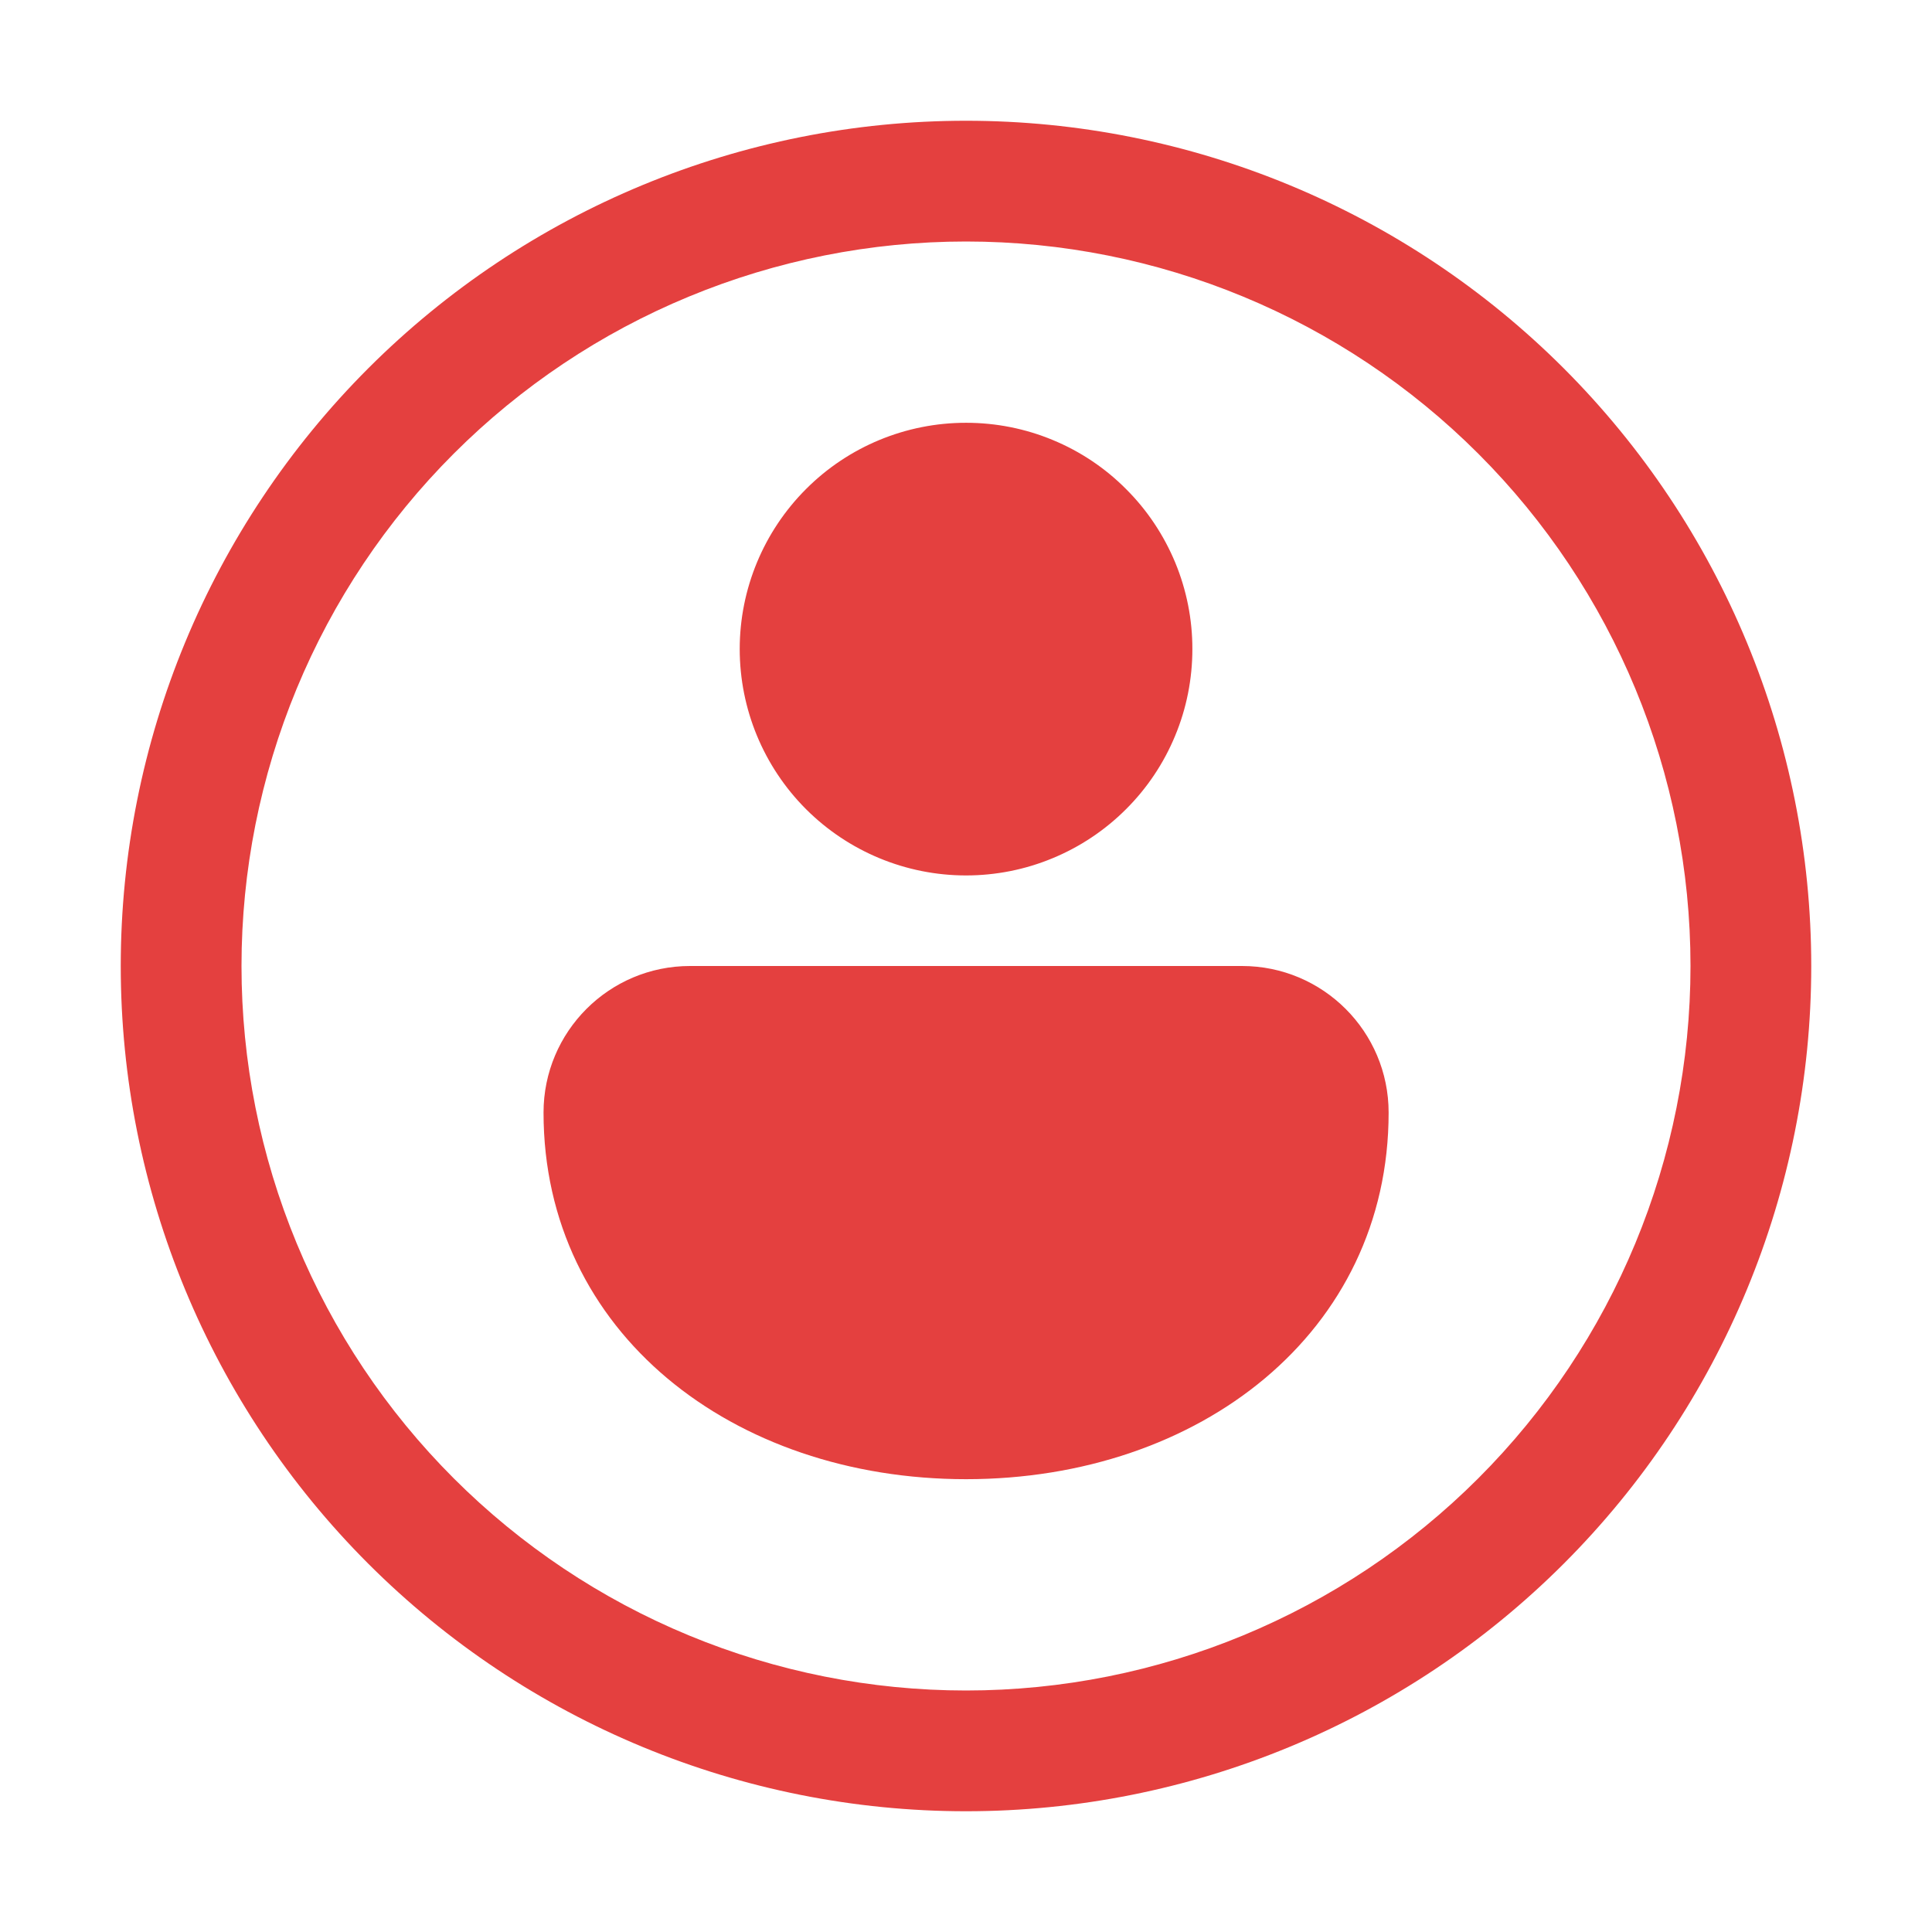
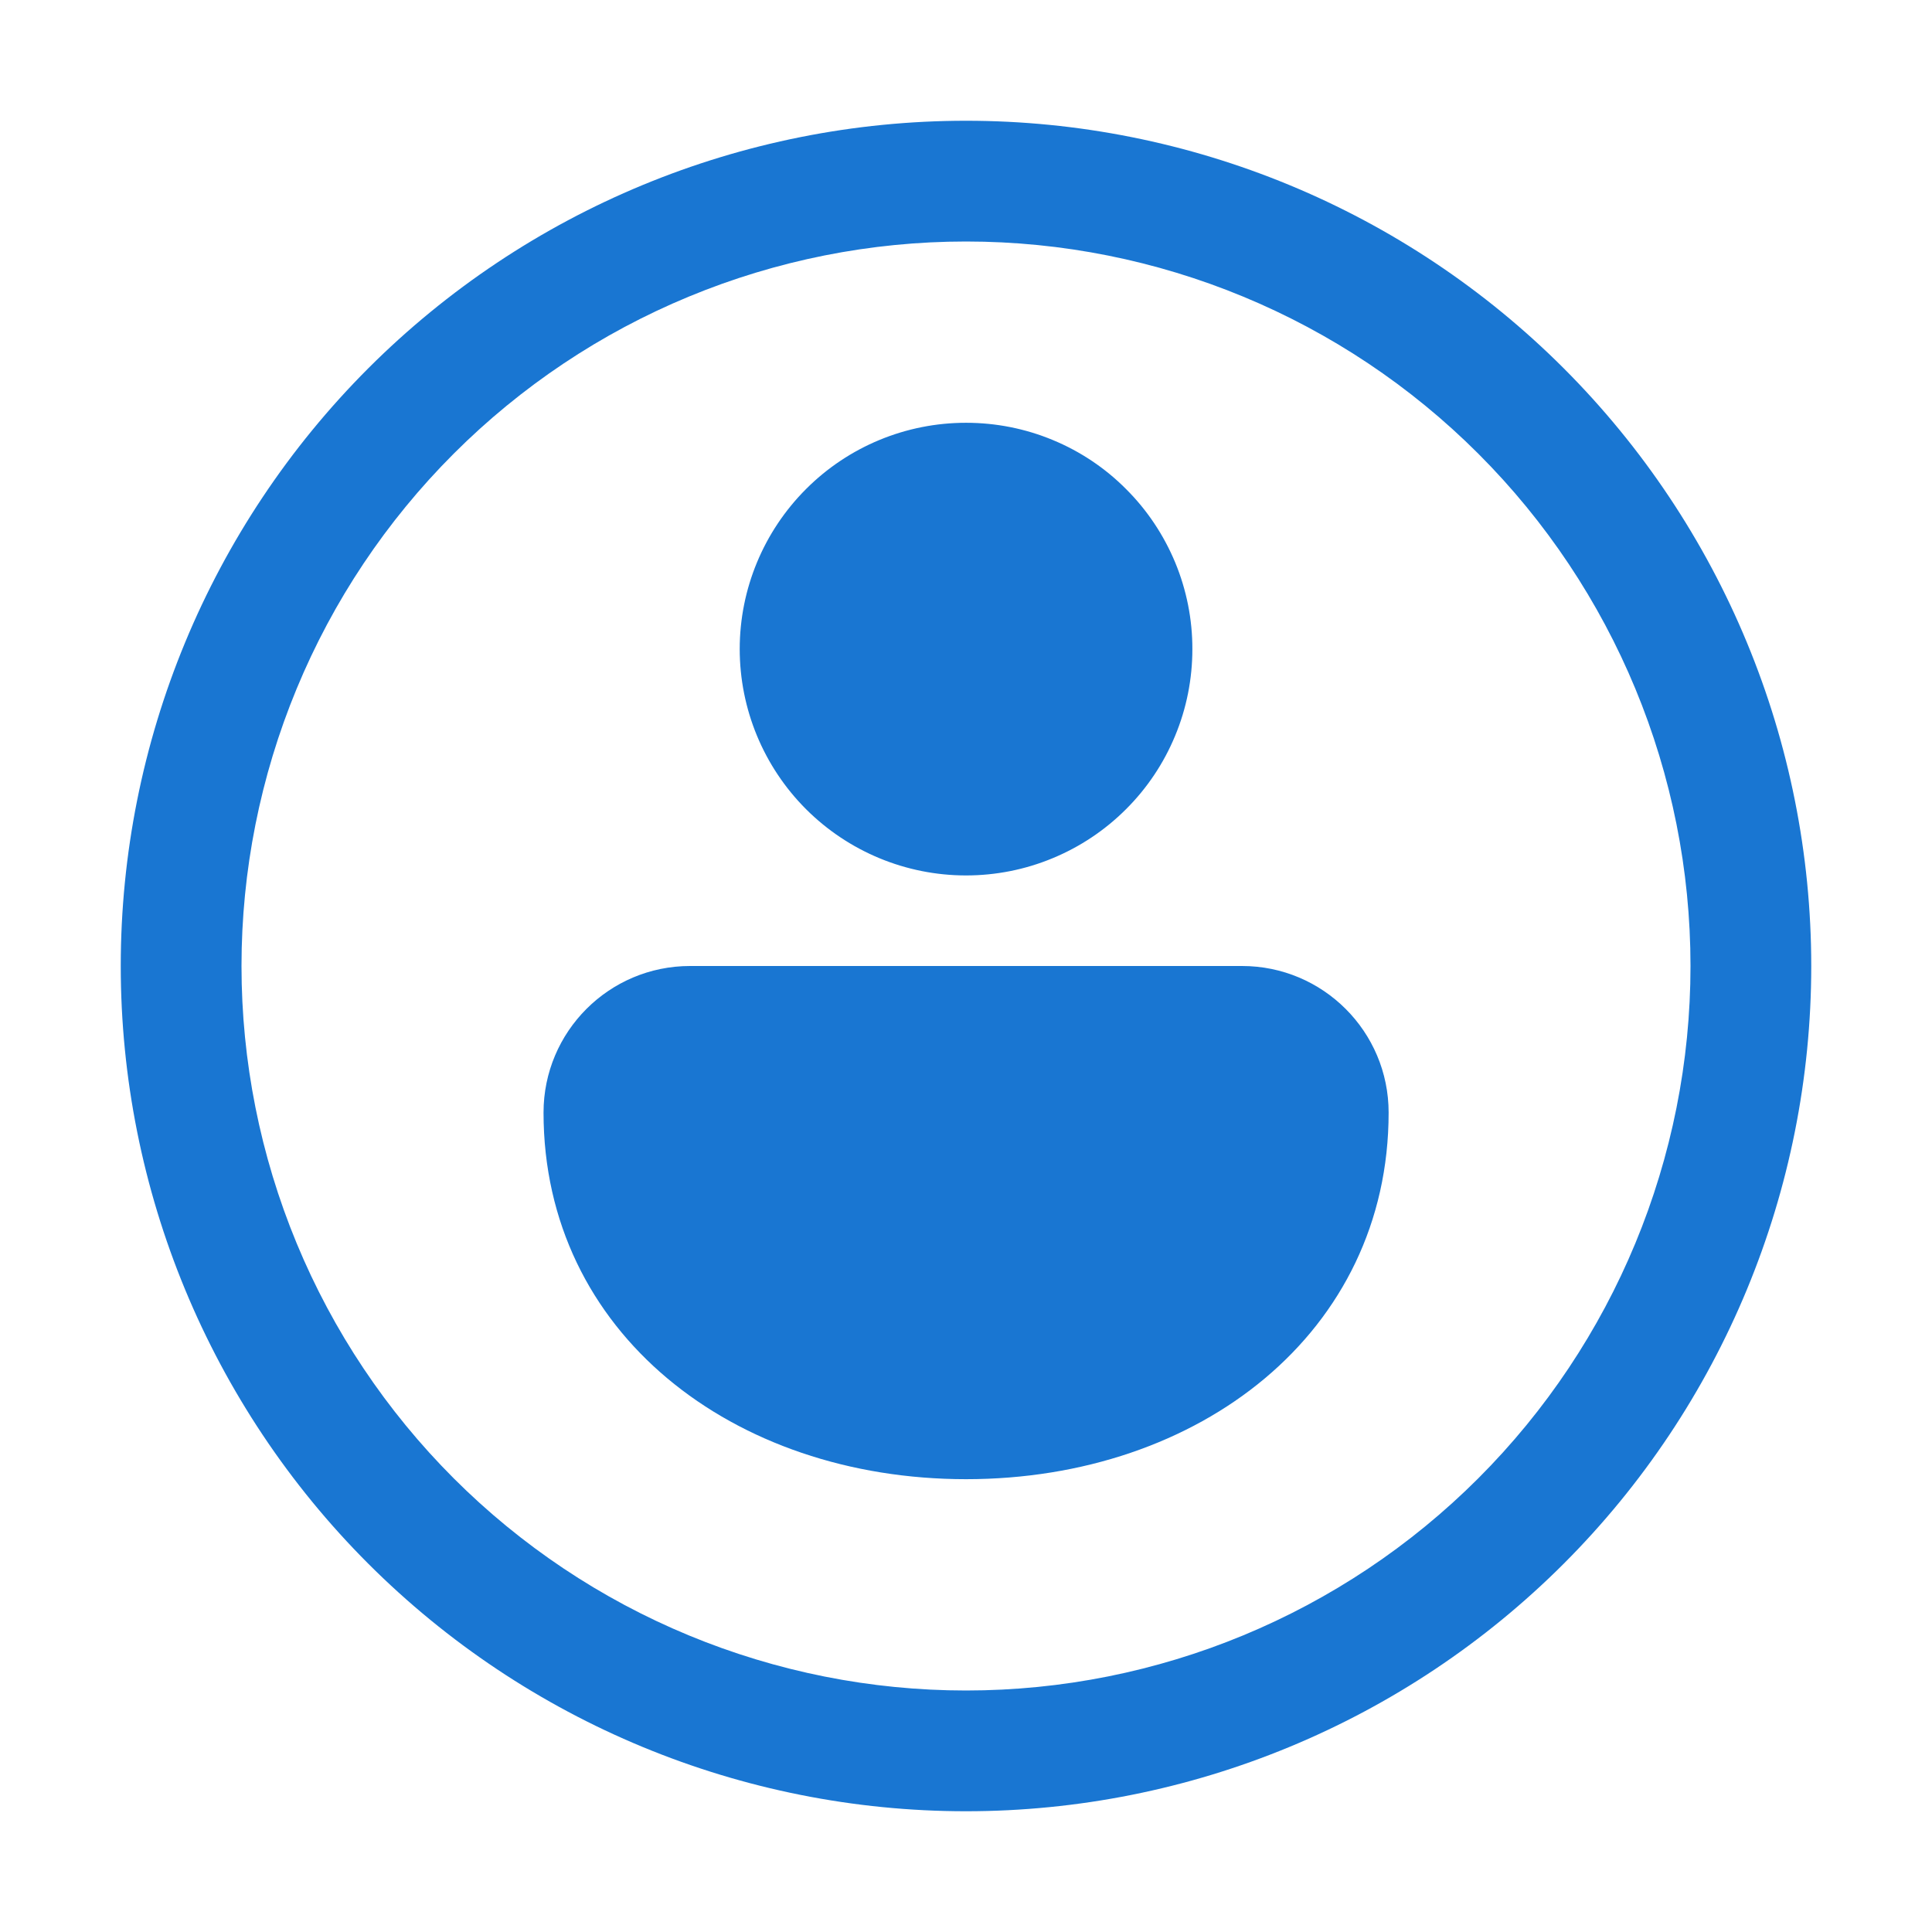
<svg xmlns="http://www.w3.org/2000/svg" width="24" height="24" viewBox="0 0 24 24" fill="none">
-   <path d="M12 3C10.818 3 9.648 3.233 8.556 3.685C7.464 4.137 6.472 4.8 5.636 5.636C4.8 6.472 4.137 7.464 3.685 8.556C3.233 9.648 3 10.818 3 12C3 13.182 3.233 14.352 3.685 15.444C4.137 16.536 4.8 17.528 5.636 18.364C6.472 19.2 7.464 19.863 8.556 20.315C9.648 20.767 10.818 21 12 21C14.387 21 16.676 20.052 18.364 18.364C20.052 16.676 21 14.387 21 12C21 9.613 20.052 7.324 18.364 5.636C16.676 3.948 14.387 3 12 3ZM1.5 12C1.5 9.215 2.606 6.545 4.575 4.575C6.545 2.606 9.215 1.5 12 1.5C14.785 1.5 17.456 2.606 19.425 4.575C21.394 6.545 22.5 9.215 22.5 12C22.5 14.785 21.394 17.456 19.425 19.425C17.456 21.394 14.785 22.5 12 22.5C9.215 22.5 6.545 21.394 4.575 19.425C2.606 17.456 1.5 14.785 1.5 12ZM12 18.375C14.899 18.375 17.25 16.554 17.25 13.821C17.25 12.815 16.434 12 15.429 12H8.572C7.566 12 6.752 12.816 6.752 13.821C6.752 16.552 9.102 18.375 12.002 18.375H12ZM12 10.875C12.369 10.875 12.735 10.803 13.076 10.661C13.417 10.52 13.727 10.313 13.988 10.052C14.25 9.791 14.457 9.481 14.598 9.14C14.74 8.799 14.812 8.433 14.812 8.064C14.813 7.695 14.74 7.329 14.599 6.988C14.457 6.647 14.251 6.337 13.989 6.076C13.729 5.814 13.419 5.607 13.078 5.466C12.736 5.324 12.371 5.252 12.002 5.252C11.256 5.251 10.54 5.547 10.013 6.075C9.486 6.602 9.189 7.317 9.189 8.062C9.189 8.808 9.485 9.523 10.012 10.051C10.539 10.578 11.254 10.875 12 10.875Z" fill="#E4403F" />
+   <path d="M12 3C10.818 3 9.648 3.233 8.556 3.685C7.464 4.137 6.472 4.8 5.636 5.636C4.8 6.472 4.137 7.464 3.685 8.556C3.233 9.648 3 10.818 3 12C3 13.182 3.233 14.352 3.685 15.444C4.137 16.536 4.8 17.528 5.636 18.364C6.472 19.2 7.464 19.863 8.556 20.315C9.648 20.767 10.818 21 12 21C14.387 21 16.676 20.052 18.364 18.364C20.052 16.676 21 14.387 21 12C21 9.613 20.052 7.324 18.364 5.636C16.676 3.948 14.387 3 12 3ZM1.5 12C1.5 9.215 2.606 6.545 4.575 4.575C6.545 2.606 9.215 1.5 12 1.5C14.785 1.5 17.456 2.606 19.425 4.575C21.394 6.545 22.5 9.215 22.5 12C22.5 14.785 21.394 17.456 19.425 19.425C17.456 21.394 14.785 22.5 12 22.5C9.215 22.5 6.545 21.394 4.575 19.425C2.606 17.456 1.5 14.785 1.5 12ZM12 18.375C14.899 18.375 17.25 16.554 17.25 13.821C17.25 12.815 16.434 12 15.429 12H8.572C7.566 12 6.752 12.816 6.752 13.821C6.752 16.552 9.102 18.375 12.002 18.375H12ZM12 10.875C12.369 10.875 12.735 10.803 13.076 10.661C13.417 10.52 13.727 10.313 13.988 10.052C14.25 9.791 14.457 9.481 14.598 9.14C14.74 8.799 14.812 8.433 14.812 8.064C14.813 7.695 14.74 7.329 14.599 6.988C14.457 6.647 14.251 6.337 13.989 6.076C13.729 5.814 13.419 5.607 13.078 5.466C12.736 5.324 12.371 5.252 12.002 5.252C11.256 5.251 10.54 5.547 10.013 6.075C9.486 6.602 9.189 7.317 9.189 8.062C9.189 8.808 9.485 9.523 10.012 10.051C10.539 10.578 11.254 10.875 12 10.875Z" fill="#1976D2" />
</svg>
